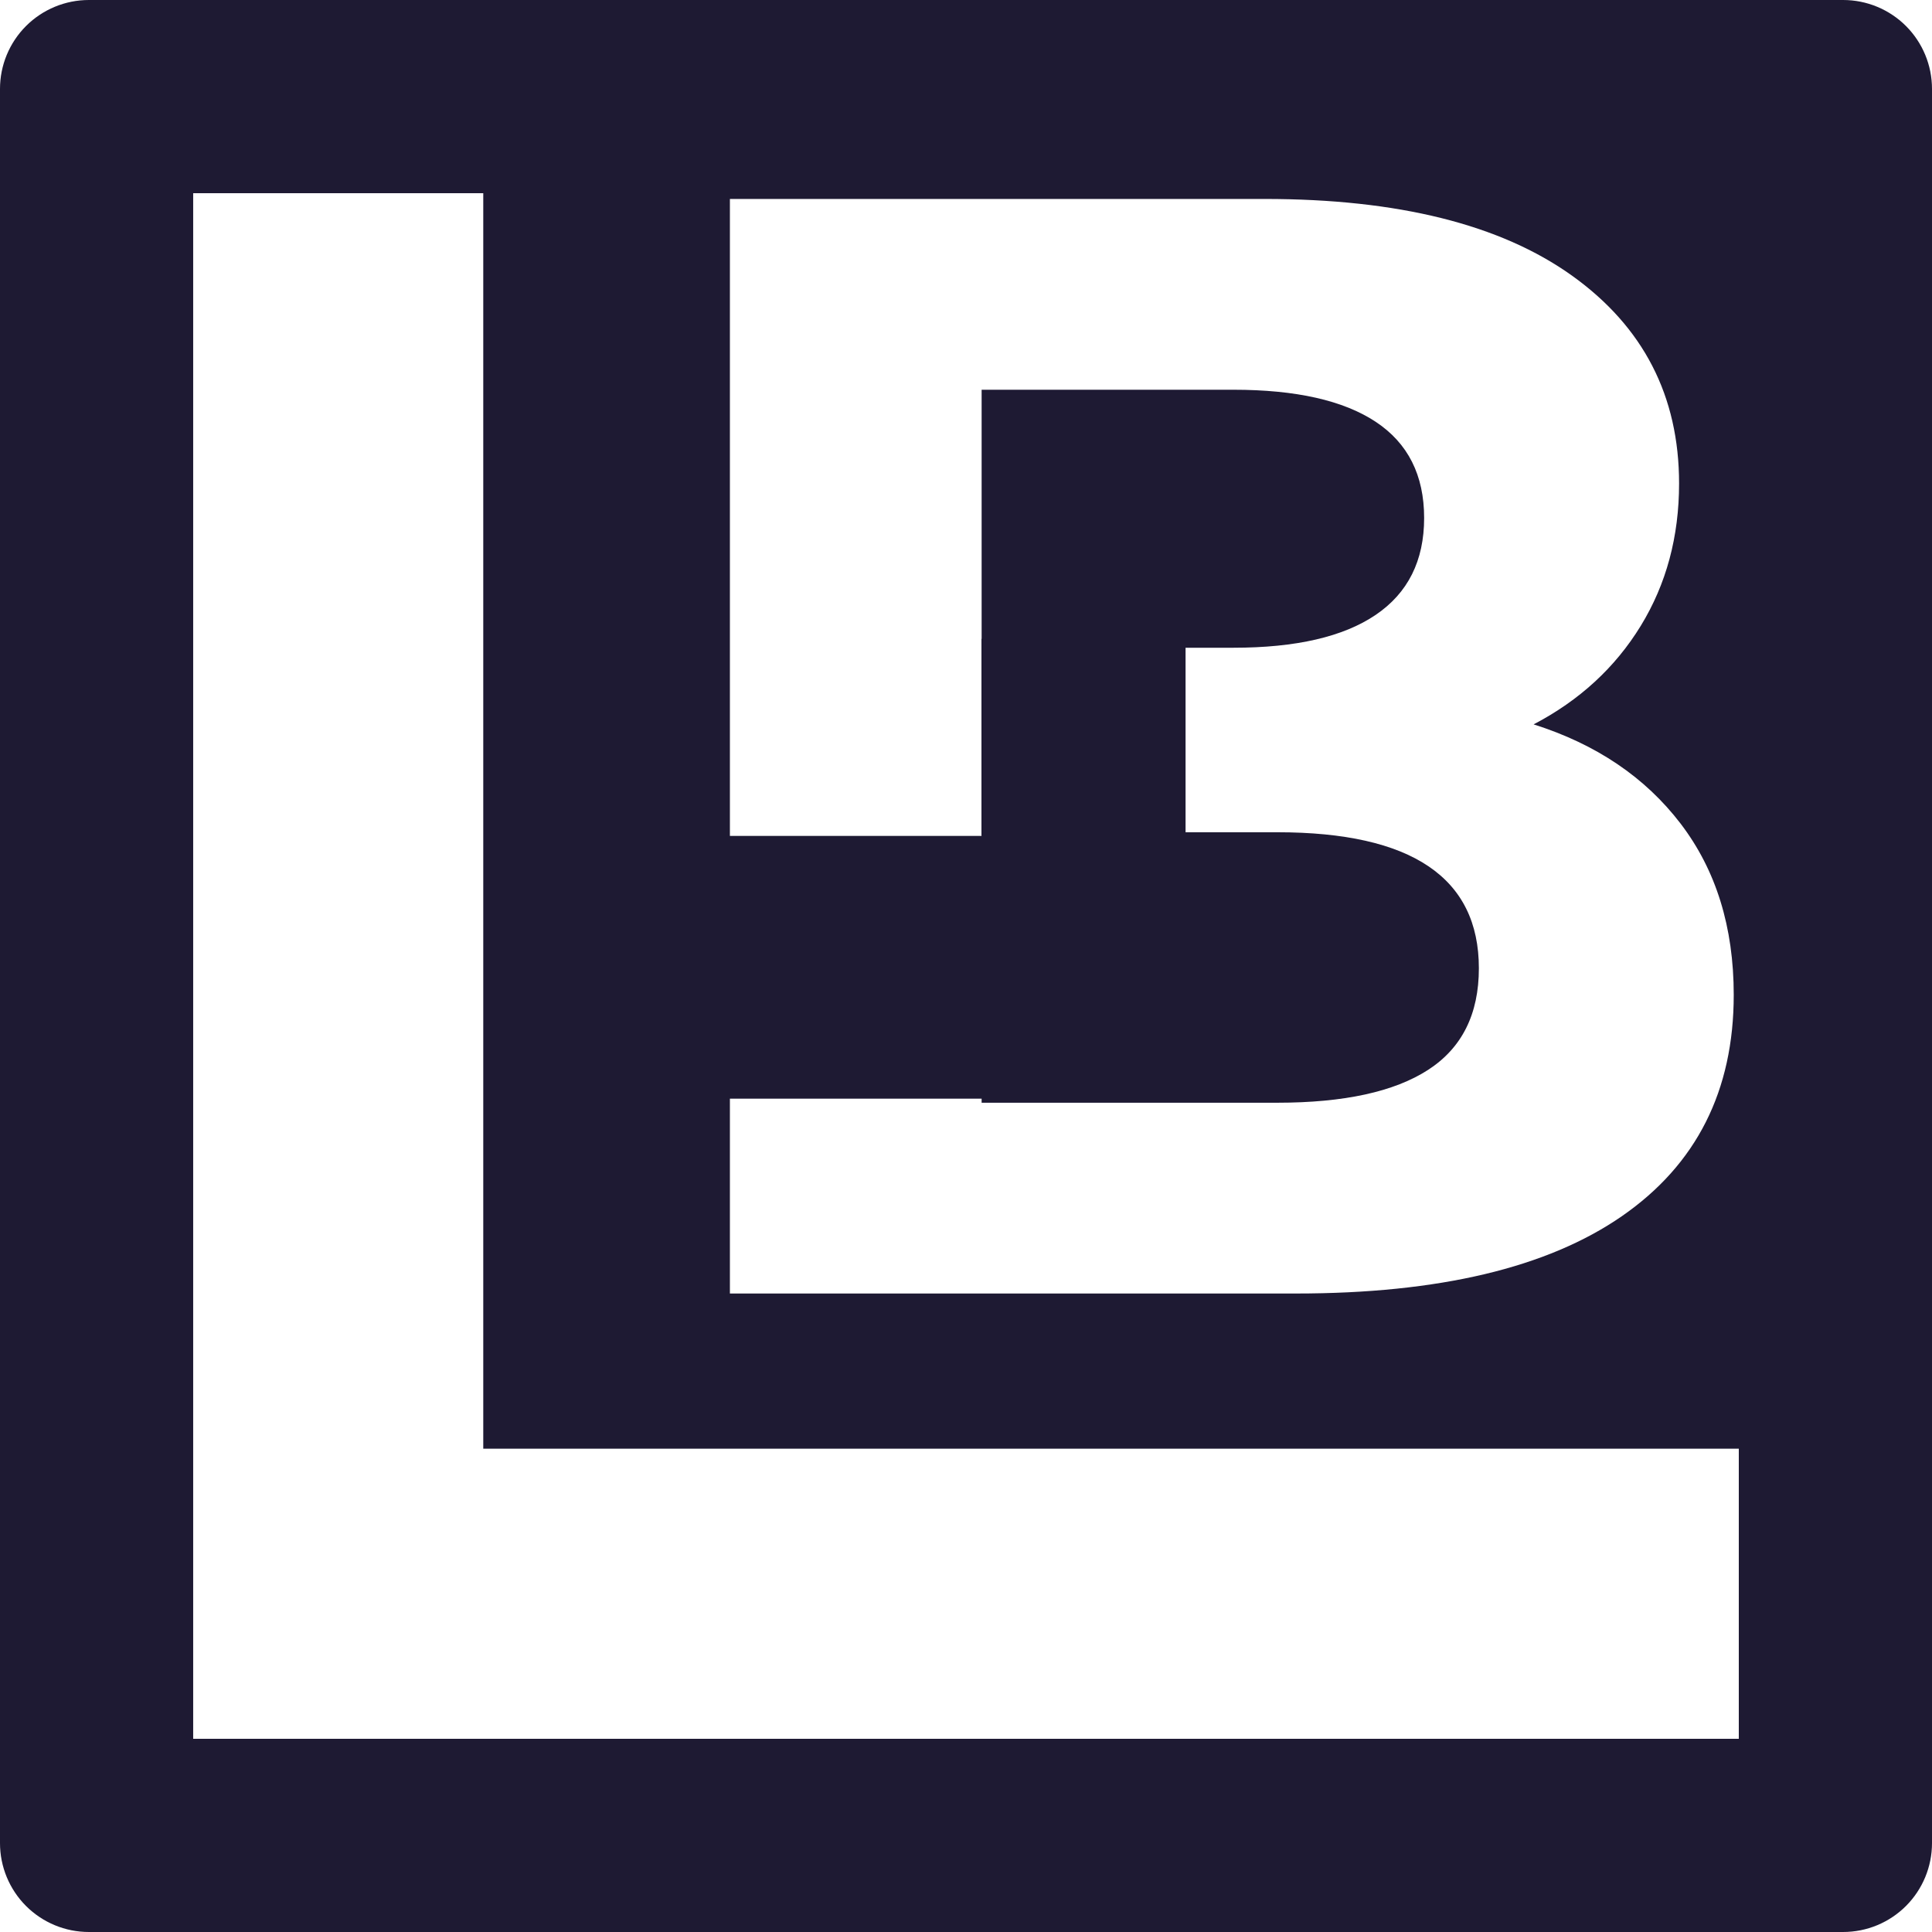
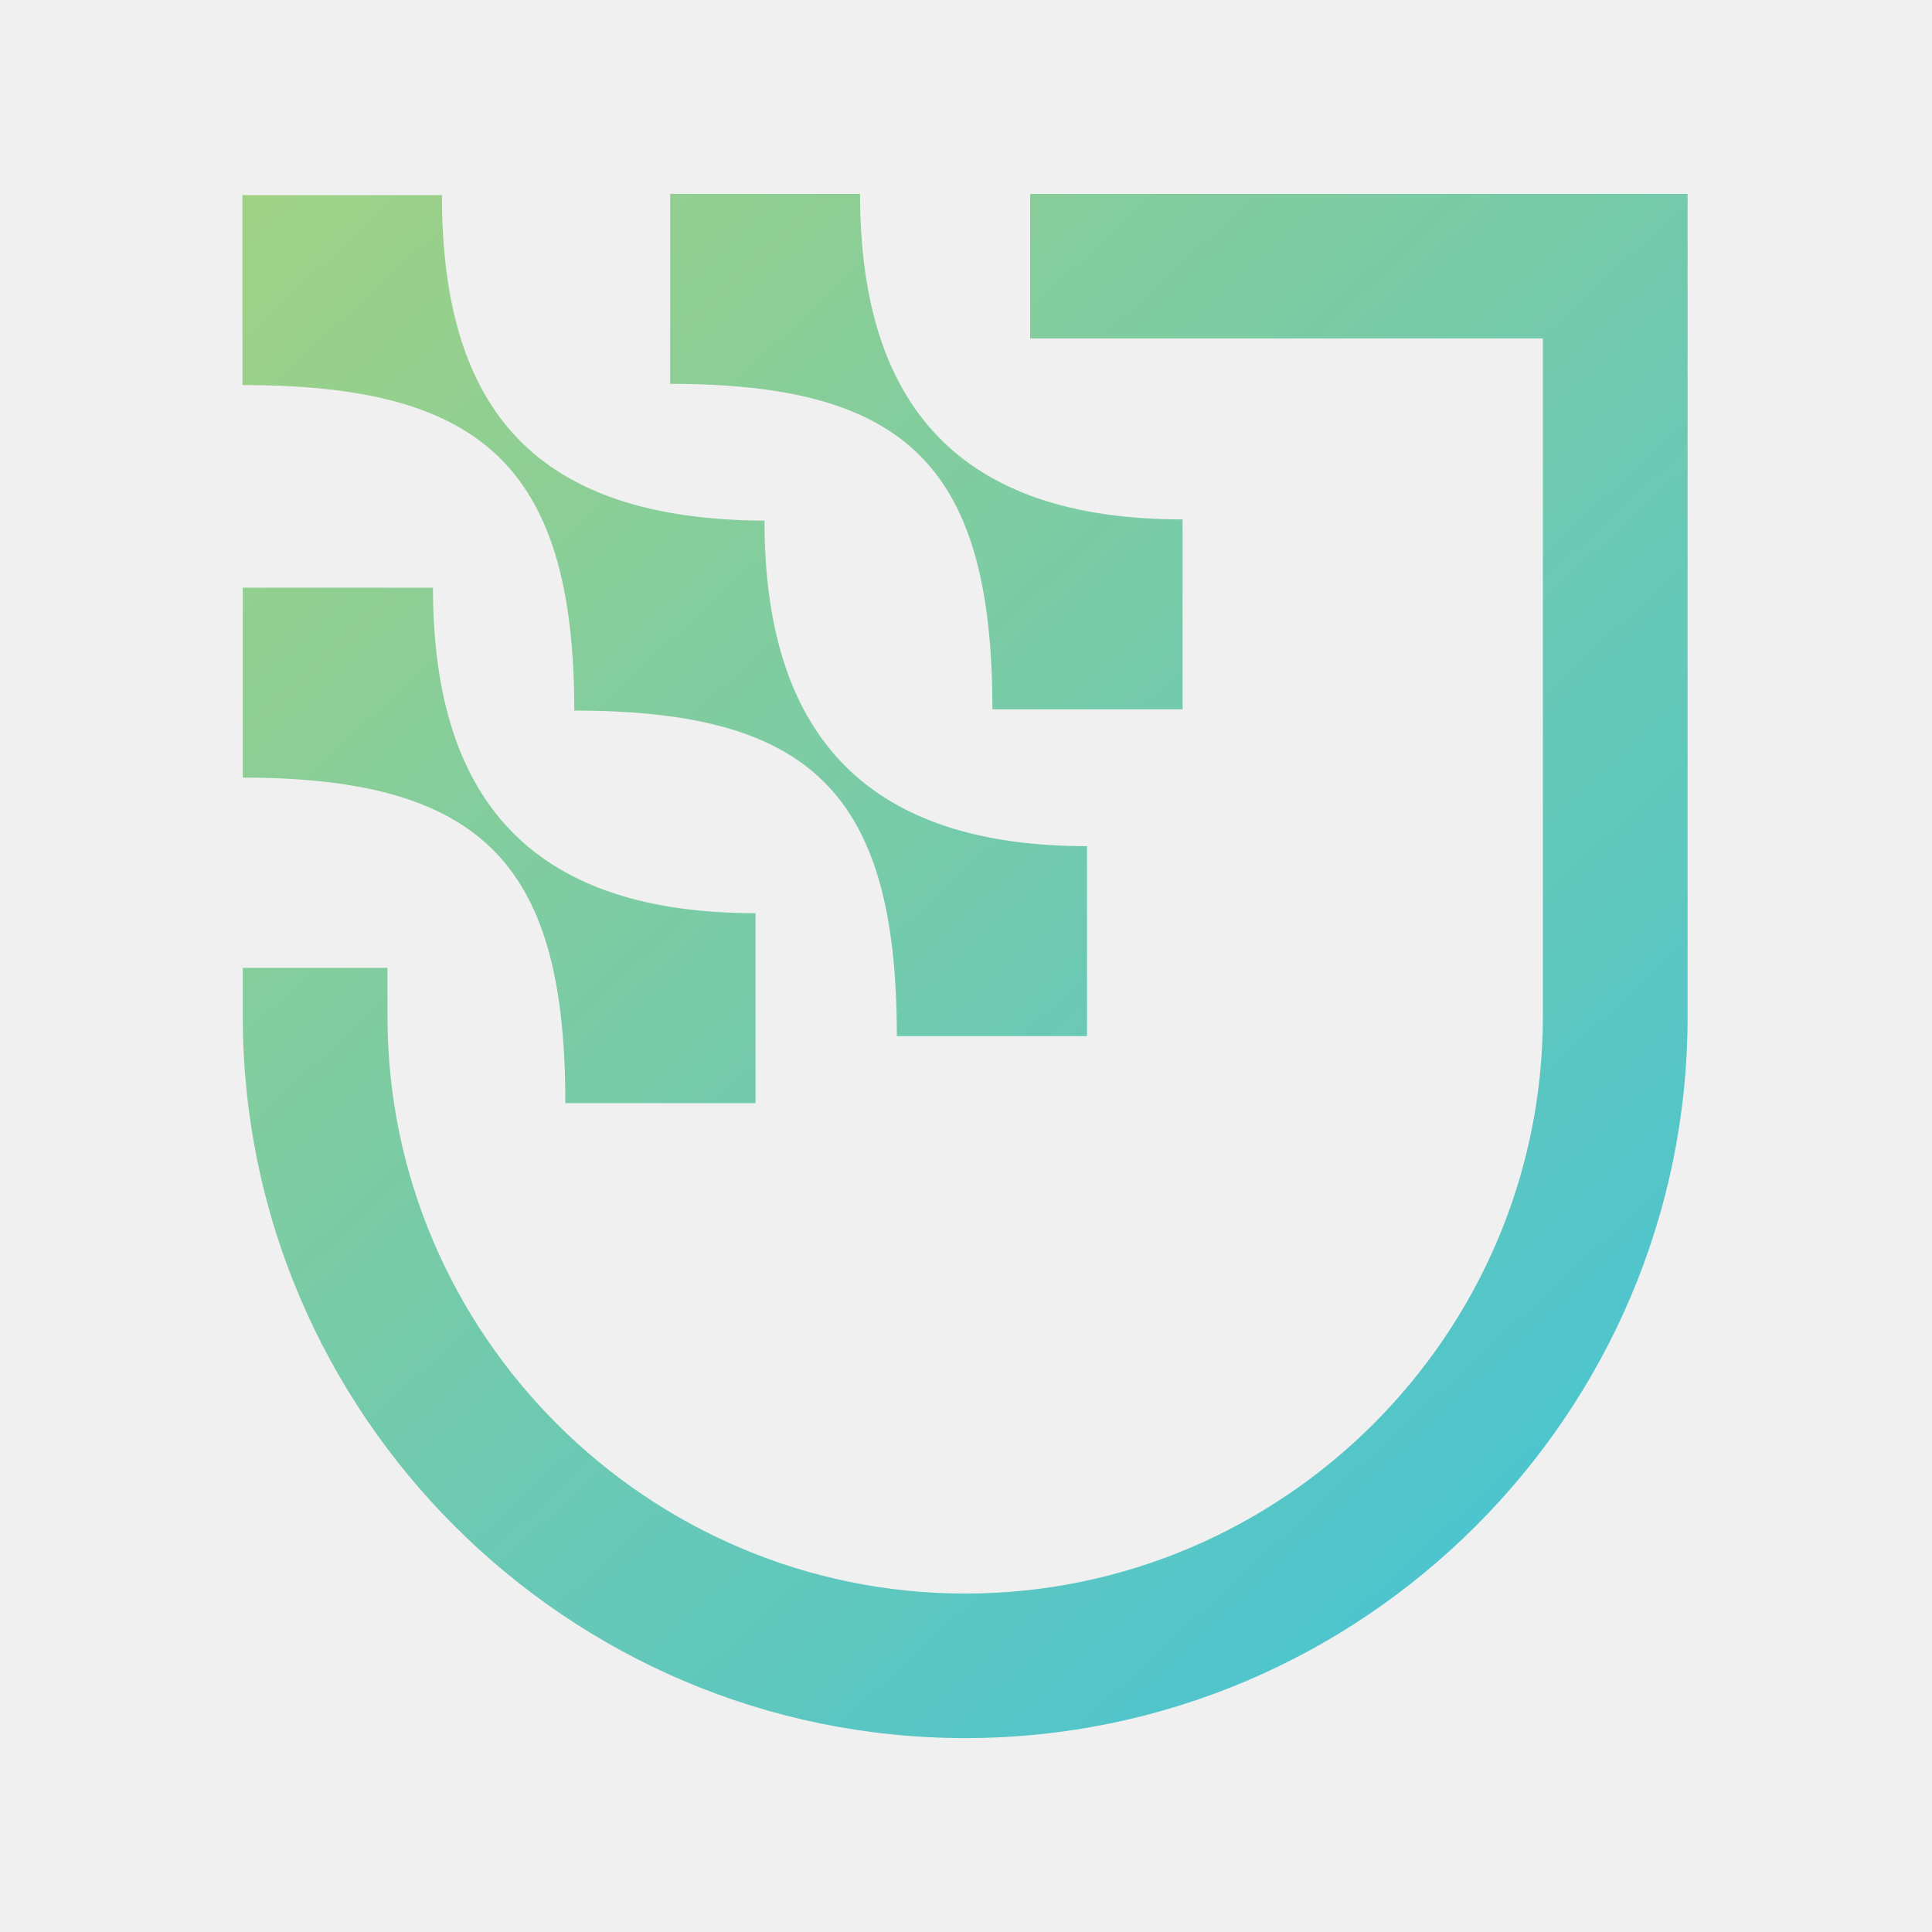
<svg xmlns="http://www.w3.org/2000/svg" width="500" zoomAndPan="magnify" viewBox="0 0 375 375" height="500" preserveAspectRatio="xMidYMid meet" version="1.0">
  <defs>
-     <g />
-     <clipPath id="c09fceeeb8">
-       <path d="M 17.25 0 L 357.75 0 C 362.324 0 366.711 1.816 369.949 5.051 C 373.184 8.289 375 12.676 375 17.25 L 375 357.75 C 375 362.324 373.184 366.711 369.949 369.949 C 366.711 373.184 362.324 375 357.75 375 L 17.25 375 C 12.676 375 8.289 373.184 5.051 369.949 C 1.816 366.711 0 362.324 0 357.75 L 0 17.25 C 0 12.676 1.816 8.289 5.051 5.051 C 8.289 1.816 12.676 0 17.25 0 Z M 17.25 0 " clip-rule="nonzero" />
+     <clipPath id="e2c0308012">
+       <path d="M 47.062 37.5 L 327.562 37.5 L 327.562 337.5 L 47.062 337.5 Z M 47.062 37.5 " clip-rule="nonzero" />
    </clipPath>
-     <clipPath id="4c326b9f7c">
-       <path d="M 190.5 123.996 L 230.117 123.996 L 230.117 162.246 L 190.5 162.246 Z M 190.5 123.996 " clip-rule="nonzero" />
+     <clipPath id="9e78d26b3d">
+       <path d="M 192.625 137.684 L 229.539 137.684 L 229.539 100.82 C 186.203 100.82 166.934 78.758 166.934 37.637 L 130.078 37.637 L 130.078 74.504 C 175.816 74.504 192.625 90.449 192.625 137.684 Z M 174.078 201.109 L 210.992 201.109 L 210.992 164.242 C 169.637 164.242 148.387 144.16 148.387 101.059 C 104.387 100.82 85.777 80.078 85.777 37.875 L 47.062 37.875 L 47.062 74.742 C 92.684 74.742 111.469 89.789 111.469 137.926 C 157.27 137.926 174.078 153.812 174.078 201.109 Z M 327.562 197.332 L 327.562 37.637 L 199.949 37.637 L 199.949 65.691 L 299.469 65.691 L 299.469 197.332 C 299.469 258.953 249.051 309.309 187.344 309.309 C 125.637 309.309 75.215 258.953 75.215 197.332 L 75.215 187.859 L 47.121 187.859 L 47.121 197.332 C 47.121 274.422 110.148 337.363 187.344 337.363 C 264.535 337.363 327.562 274.422 327.562 197.332 Z M 146.645 214.117 L 146.645 177.25 C 105.047 177.25 84.039 157.168 84.039 114.066 L 47.121 114.066 L 47.121 150.934 C 94.664 150.934 109.73 168.797 109.73 214.117 Z M 146.645 214.117 " clip-rule="nonzero" />
    </clipPath>
-     <clipPath id="4bd4c31400">
-       <path d="M 130.867 162.246 L 200.25 162.246 L 200.25 213.246 L 130.867 213.246 Z M 130.867 162.246 " clip-rule="nonzero" />
-     </clipPath>
-     <clipPath id="e1153c987c">
-       <path d="M 37.5 281.195 L 337.5 281.195 L 337.5 337.5 L 37.5 337.5 Z M 37.5 281.195 " clip-rule="nonzero" />
-     </clipPath>
-     <clipPath id="b58de65a88">
-       <path d="M 37.496 37.496 L 93.801 37.496 L 93.801 337.496 L 37.496 337.496 Z M 37.496 37.496 " clip-rule="nonzero" />
-     </clipPath>
+     <linearGradient x1="-44.095" gradientTransform="matrix(0, 0.599454, -0.600257, 0, 327.5625, 43.63095)" y1="430.429" x2="458.376" gradientUnits="userSpaceOnUse" y2="-34.2" id="f8ab25df5a">
+       <stop stop-opacity="1" stop-color="rgb(62.402%, 82.042%, 51.869%)" offset="0" />
+       <stop stop-opacity="1" stop-color="rgb(62.256%, 82.019%, 52%)" offset="0.008" />
+       <stop stop-opacity="1" stop-color="rgb(61.963%, 81.973%, 52.263%)" offset="0.016" />
+       <stop stop-opacity="1" stop-color="rgb(61.671%, 81.927%, 52.525%)" offset="0.023" />
+       <stop stop-opacity="1" stop-color="rgb(61.38%, 81.882%, 52.789%)" offset="0.031" />
+       <stop stop-opacity="1" stop-color="rgb(61.089%, 81.836%, 53.052%)" offset="0.039" />
+       <stop stop-opacity="1" stop-color="rgb(60.796%, 81.792%, 53.314%)" offset="0.047" />
+       <stop stop-opacity="1" stop-color="rgb(60.504%, 81.746%, 53.578%)" offset="0.055" />
+       <stop stop-opacity="1" stop-color="rgb(60.213%, 81.7%, 53.841%)" offset="0.062" />
+       <stop stop-opacity="1" stop-color="rgb(59.921%, 81.654%, 54.103%)" offset="0.07" />
+       <stop stop-opacity="1" stop-color="rgb(59.628%, 81.609%, 54.366%)" offset="0.078" />
+       <stop stop-opacity="1" stop-color="rgb(59.337%, 81.564%, 54.63%)" offset="0.086" />
+       <stop stop-opacity="1" stop-color="rgb(59.045%, 81.519%, 54.892%)" offset="0.094" />
+       <stop stop-opacity="1" stop-color="rgb(58.754%, 81.473%, 55.154%)" offset="0.102" />
+       <stop stop-opacity="1" stop-color="rgb(58.463%, 81.427%, 55.417%)" offset="0.109" />
+       <stop stop-opacity="1" stop-color="rgb(58.17%, 81.381%, 55.681%)" offset="0.117" />
+       <stop stop-opacity="1" stop-color="rgb(57.878%, 81.337%, 55.943%)" offset="0.125" />
+       <stop stop-opacity="1" stop-color="rgb(57.587%, 81.291%, 56.206%)" offset="0.133" />
+       <stop stop-opacity="1" stop-color="rgb(57.295%, 81.245%, 56.468%)" offset="0.141" />
+       <stop stop-opacity="1" stop-color="rgb(57.002%, 81.2%, 56.732%)" offset="0.148" />
+       <stop stop-opacity="1" stop-color="rgb(56.711%, 81.154%, 56.995%)" offset="0.156" />
+       <stop stop-opacity="1" stop-color="rgb(56.419%, 81.11%, 57.257%)" offset="0.164" />
+       <stop stop-opacity="1" stop-color="rgb(56.128%, 81.064%, 57.521%)" offset="0.172" />
+       <stop stop-opacity="1" stop-color="rgb(55.835%, 81.018%, 57.784%)" offset="0.18" />
+       <stop stop-opacity="1" stop-color="rgb(55.544%, 80.972%, 58.046%)" offset="0.188" />
+       <stop stop-opacity="1" stop-color="rgb(55.252%, 80.927%, 58.308%)" offset="0.195" />
+       <stop stop-opacity="1" stop-color="rgb(54.961%, 80.882%, 58.572%)" offset="0.203" />
+       <stop stop-opacity="1" stop-color="rgb(54.669%, 80.836%, 58.835%)" offset="0.211" />
+       <stop stop-opacity="1" stop-color="rgb(54.376%, 80.791%, 59.097%)" offset="0.219" />
+       <stop stop-opacity="1" stop-color="rgb(54.085%, 80.745%, 59.36%)" offset="0.227" />
+       <stop stop-opacity="1" stop-color="rgb(53.793%, 80.701%, 59.624%)" offset="0.234" />
+       <stop stop-opacity="1" stop-color="rgb(53.502%, 80.655%, 59.886%)" offset="0.242" />
+       <stop stop-opacity="1" stop-color="rgb(53.209%, 80.609%, 60.149%)" offset="0.25" />
+       <stop stop-opacity="1" stop-color="rgb(52.917%, 80.563%, 60.411%)" offset="0.258" />
+       <stop stop-opacity="1" stop-color="rgb(52.626%, 80.518%, 60.675%)" offset="0.266" />
+       <stop stop-opacity="1" stop-color="rgb(52.335%, 80.473%, 60.938%)" offset="0.273" />
+       <stop stop-opacity="1" stop-color="rgb(52.043%, 80.428%, 61.2%)" offset="0.281" />
+       <stop stop-opacity="1" stop-color="rgb(51.75%, 80.382%, 61.464%)" offset="0.289" />
+       <stop stop-opacity="1" stop-color="rgb(51.459%, 80.336%, 61.726%)" offset="0.297" />
+       <stop stop-opacity="1" stop-color="rgb(51.167%, 80.29%, 61.989%)" offset="0.305" />
+       <stop stop-opacity="1" stop-color="rgb(50.876%, 80.246%, 62.251%)" offset="0.312" />
+       <stop stop-opacity="1" stop-color="rgb(50.583%, 80.2%, 62.515%)" offset="0.32" />
+       <stop stop-opacity="1" stop-color="rgb(50.291%, 80.154%, 62.778%)" offset="0.328" />
+       <stop stop-opacity="1" stop-color="rgb(50%, 80.109%, 63.04%)" offset="0.336" />
+       <stop stop-opacity="1" stop-color="rgb(49.709%, 80.063%, 63.303%)" offset="0.344" />
+       <stop stop-opacity="1" stop-color="rgb(49.416%, 80.019%, 63.567%)" offset="0.352" />
+       <stop stop-opacity="1" stop-color="rgb(49.124%, 79.973%, 63.829%)" offset="0.359" />
+       <stop stop-opacity="1" stop-color="rgb(48.833%, 79.927%, 64.091%)" offset="0.367" />
+       <stop stop-opacity="1" stop-color="rgb(48.541%, 79.881%, 64.355%)" offset="0.375" />
+       <stop stop-opacity="1" stop-color="rgb(48.25%, 79.836%, 64.618%)" offset="0.383" />
+       <stop stop-opacity="1" stop-color="rgb(47.957%, 79.791%, 64.88%)" offset="0.391" />
+       <stop stop-opacity="1" stop-color="rgb(47.665%, 79.745%, 65.143%)" offset="0.398" />
+       <stop stop-opacity="1" stop-color="rgb(47.374%, 79.7%, 65.407%)" offset="0.406" />
+       <stop stop-opacity="1" stop-color="rgb(47.083%, 79.654%, 65.669%)" offset="0.414" />
+       <stop stop-opacity="1" stop-color="rgb(46.79%, 79.608%, 65.932%)" offset="0.422" />
+       <stop stop-opacity="1" stop-color="rgb(46.498%, 79.564%, 66.194%)" offset="0.43" />
+       <stop stop-opacity="1" stop-color="rgb(46.207%, 79.518%, 66.458%)" offset="0.438" />
+       <stop stop-opacity="1" stop-color="rgb(45.915%, 79.472%, 66.721%)" offset="0.445" />
+       <stop stop-opacity="1" stop-color="rgb(45.622%, 79.427%, 66.983%)" offset="0.453" />
+       <stop stop-opacity="1" stop-color="rgb(45.331%, 79.381%, 67.245%)" offset="0.461" />
+       <stop stop-opacity="1" stop-color="rgb(45.039%, 79.337%, 67.509%)" offset="0.464" />
+       <stop stop-opacity="1" stop-color="rgb(44.894%, 79.314%, 67.641%)" offset="0.469" />
+       <stop stop-opacity="1" stop-color="rgb(44.748%, 79.291%, 67.772%)" offset="0.477" />
+       <stop stop-opacity="1" stop-color="rgb(44.456%, 79.245%, 68.034%)" offset="0.484" />
+       <stop stop-opacity="1" stop-color="rgb(44.164%, 79.199%, 68.298%)" offset="0.492" />
+       <stop stop-opacity="1" stop-color="rgb(43.872%, 79.153%, 68.561%)" offset="0.5" />
+       <stop stop-opacity="1" stop-color="rgb(43.581%, 79.109%, 68.823%)" offset="0.508" />
+       <stop stop-opacity="1" stop-color="rgb(43.289%, 79.063%, 69.086%)" offset="0.516" />
+       <stop stop-opacity="1" stop-color="rgb(42.996%, 79.018%, 69.35%)" offset="0.523" />
+       <stop stop-opacity="1" stop-color="rgb(42.705%, 78.972%, 69.612%)" offset="0.531" />
+       <stop stop-opacity="1" stop-color="rgb(42.413%, 78.928%, 69.875%)" offset="0.536" />
+       <stop stop-opacity="1" stop-color="rgb(42.268%, 78.905%, 70.006%)" offset="0.539" />
+       <stop stop-opacity="1" stop-color="rgb(42.122%, 78.882%, 70.137%)" offset="0.547" />
+       <stop stop-opacity="1" stop-color="rgb(41.829%, 78.836%, 70.401%)" offset="0.555" />
+       <stop stop-opacity="1" stop-color="rgb(41.537%, 78.79%, 70.663%)" offset="0.562" />
+       <stop stop-opacity="1" stop-color="rgb(41.246%, 78.745%, 70.926%)" offset="0.57" />
+       <stop stop-opacity="1" stop-color="rgb(40.955%, 78.7%, 71.19%)" offset="0.578" />
+       <stop stop-opacity="1" stop-color="rgb(40.663%, 78.654%, 71.452%)" offset="0.586" />
+       <stop stop-opacity="1" stop-color="rgb(40.37%, 78.609%, 71.715%)" offset="0.594" />
+       <stop stop-opacity="1" stop-color="rgb(40.079%, 78.563%, 71.977%)" offset="0.602" />
+       <stop stop-opacity="1" stop-color="rgb(39.787%, 78.517%, 72.241%)" offset="0.609" />
+       <stop stop-opacity="1" stop-color="rgb(39.496%, 78.473%, 72.504%)" offset="0.617" />
+       <stop stop-opacity="1" stop-color="rgb(39.203%, 78.427%, 72.766%)" offset="0.625" />
+       <stop stop-opacity="1" stop-color="rgb(38.911%, 78.381%, 73.029%)" offset="0.633" />
+       <stop stop-opacity="1" stop-color="rgb(38.62%, 78.336%, 73.293%)" offset="0.641" />
+       <stop stop-opacity="1" stop-color="rgb(38.329%, 78.29%, 73.555%)" offset="0.648" />
+       <stop stop-opacity="1" stop-color="rgb(38.037%, 78.246%, 73.817%)" offset="0.656" />
+       <stop stop-opacity="1" stop-color="rgb(37.744%, 78.2%, 74.08%)" offset="0.664" />
+       <stop stop-opacity="1" stop-color="rgb(37.453%, 78.154%, 74.344%)" offset="0.672" />
+       <stop stop-opacity="1" stop-color="rgb(37.161%, 78.108%, 74.606%)" offset="0.68" />
+       <stop stop-opacity="1" stop-color="rgb(36.87%, 78.062%, 74.869%)" offset="0.688" />
+       <stop stop-opacity="1" stop-color="rgb(36.577%, 78.018%, 75.133%)" offset="0.695" />
+       <stop stop-opacity="1" stop-color="rgb(36.285%, 77.972%, 75.395%)" offset="0.703" />
+       <stop stop-opacity="1" stop-color="rgb(35.994%, 77.927%, 75.658%)" offset="0.711" />
+       <stop stop-opacity="1" stop-color="rgb(35.703%, 77.881%, 75.92%)" offset="0.719" />
+       <stop stop-opacity="1" stop-color="rgb(35.41%, 77.835%, 76.184%)" offset="0.727" />
+       <stop stop-opacity="1" stop-color="rgb(35.118%, 77.791%, 76.447%)" offset="0.734" />
+       <stop stop-opacity="1" stop-color="rgb(34.827%, 77.745%, 76.709%)" offset="0.742" />
+       <stop stop-opacity="1" stop-color="rgb(34.535%, 77.699%, 76.971%)" offset="0.75" />
+       <stop stop-opacity="1" stop-color="rgb(34.244%, 77.654%, 77.235%)" offset="0.758" />
+       <stop stop-opacity="1" stop-color="rgb(33.951%, 77.608%, 77.498%)" offset="0.766" />
+       <stop stop-opacity="1" stop-color="rgb(33.659%, 77.563%, 77.76%)" offset="0.773" />
+       <stop stop-opacity="1" stop-color="rgb(33.368%, 77.518%, 78.024%)" offset="0.781" />
+       <stop stop-opacity="1" stop-color="rgb(33.076%, 77.472%, 78.287%)" offset="0.789" />
+       <stop stop-opacity="1" stop-color="rgb(32.784%, 77.426%, 78.549%)" offset="0.797" />
+       <stop stop-opacity="1" stop-color="rgb(32.492%, 77.38%, 78.812%)" offset="0.805" />
+       <stop stop-opacity="1" stop-color="rgb(32.201%, 77.336%, 79.076%)" offset="0.812" />
+       <stop stop-opacity="1" stop-color="rgb(31.909%, 77.29%, 79.338%)" offset="0.82" />
+       <stop stop-opacity="1" stop-color="rgb(31.616%, 77.245%, 79.601%)" offset="0.828" />
+       <stop stop-opacity="1" stop-color="rgb(31.325%, 77.199%, 79.863%)" offset="0.836" />
+       <stop stop-opacity="1" stop-color="rgb(31.033%, 77.153%, 80.127%)" offset="0.844" />
+       <stop stop-opacity="1" stop-color="rgb(30.742%, 77.109%, 80.389%)" offset="0.852" />
+       <stop stop-opacity="1" stop-color="rgb(30.45%, 77.063%, 80.652%)" offset="0.859" />
+       <stop stop-opacity="1" stop-color="rgb(30.157%, 77.017%, 80.914%)" offset="0.867" />
+       <stop stop-opacity="1" stop-color="rgb(29.866%, 76.971%, 81.178%)" offset="0.875" />
+       <stop stop-opacity="1" stop-color="rgb(29.559%, 76.924%, 81.454%)" offset="1" />
+     </linearGradient>
  </defs>
-   <rect x="-37.5" width="450" fill="#ffffff" y="-37.5" height="450" fill-opacity="1" />
-   <rect x="-37.5" width="450" fill="#ffffff" y="-37.5" height="450" fill-opacity="1" />
-   <g clip-path="url(#c09fceeeb8)">
-     <rect x="-37.5" width="450" fill="#1e1a33" y="-37.5" height="450" fill-opacity="1" />
-   </g>
-   <g fill="#ffffff" fill-opacity="1">
-     <g transform="translate(116.486, 251.07)">
-       <g>
-         <path d="M 181.188 -110.469 C 193.332 -106.625 202.844 -100.203 209.719 -91.203 C 216.594 -82.203 220.031 -71.125 220.031 -57.969 C 220.031 -39.352 212.797 -25.035 198.328 -15.016 C 183.867 -5.004 162.781 0 135.062 0 L 25.188 0 L 25.188 -212.453 L 128.984 -212.453 C 154.879 -212.453 174.758 -207.492 188.625 -197.578 C 202.488 -187.66 209.422 -174.207 209.422 -157.219 C 209.422 -146.895 206.941 -137.688 201.984 -129.594 C 197.023 -121.5 190.094 -115.125 181.188 -110.469 Z M 74.047 -175.422 L 74.047 -125.344 L 122.922 -125.344 C 135.055 -125.344 144.258 -127.469 150.531 -131.719 C 156.801 -135.969 159.938 -142.238 159.938 -150.531 C 159.938 -158.832 156.801 -165.055 150.531 -169.203 C 144.258 -173.348 135.055 -175.422 122.922 -175.422 Z M 131.422 -37.031 C 144.367 -37.031 154.129 -39.156 160.703 -43.406 C 167.273 -47.656 170.562 -54.227 170.562 -63.125 C 170.562 -80.727 157.516 -89.531 131.422 -89.531 L 74.047 -89.531 L 74.047 -37.031 Z M 131.422 -37.031 " />
-       </g>
+   <g clip-path="url(#e2c0308012)">
+     <g clip-path="url(#9e78d26b3d)">
+       <path fill="url(#f8ab25df5a)" d="M 327.562 37.637 L 47.062 37.637 L 47.062 337.363 L 327.562 337.363 Z M 327.562 37.637 " fill-rule="nonzero" />
    </g>
  </g>
-   <g clip-path="url(#4c326b9f7c)">
-     <path fill="#1e1a33" d="M 190.5 123.996 L 230.117 123.996 L 230.117 162.246 L 190.5 162.246 Z M 190.5 123.996 " fill-opacity="1" fill-rule="nonzero" />
-   </g>
-   <g clip-path="url(#4bd4c31400)">
-     <path fill="#1e1a33" d="M 130.867 162.246 L 200.25 162.246 L 200.25 213.246 L 130.867 213.246 Z M 130.867 162.246 " fill-opacity="1" fill-rule="nonzero" />
-   </g>
-   <g clip-path="url(#e1153c987c)">
-     <path fill="#ffffff" d="M 37.5 281.195 L 337.5 281.195 L 337.5 337.5 L 37.5 337.5 Z M 37.5 281.195 " fill-opacity="1" fill-rule="nonzero" />
-   </g>
-   <g clip-path="url(#b58de65a88)">
-     <path fill="#ffffff" d="M 93.801 37.496 L 93.801 337.496 L 37.496 337.496 L 37.496 37.496 Z M 93.801 37.496 " fill-opacity="1" fill-rule="nonzero" />
-   </g>
</svg>
